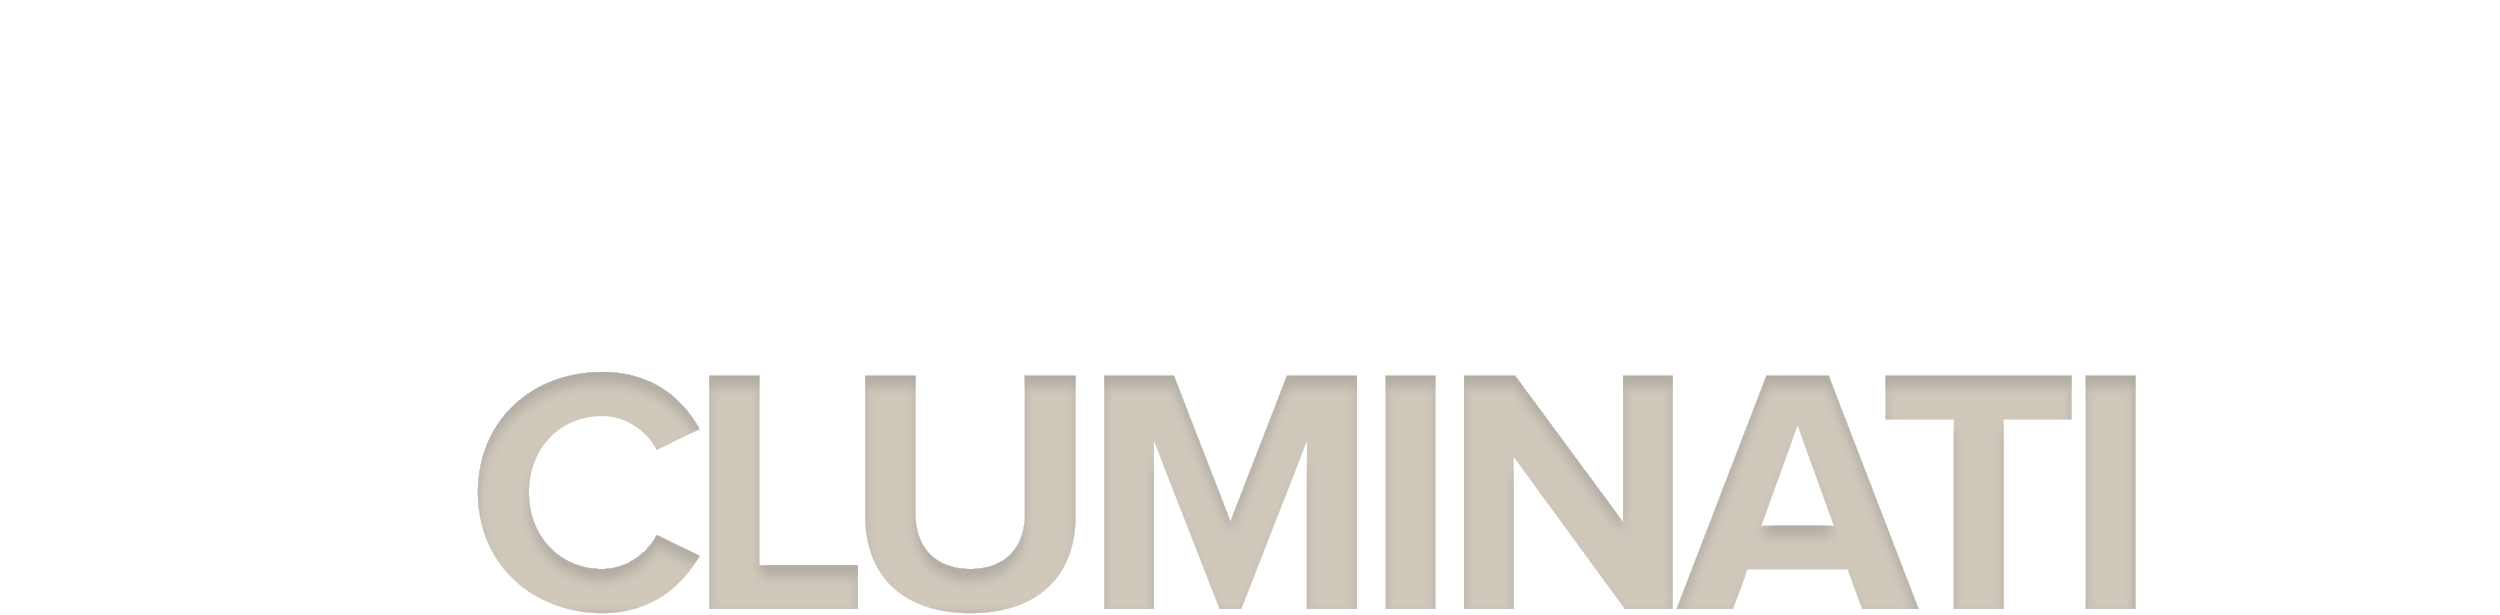
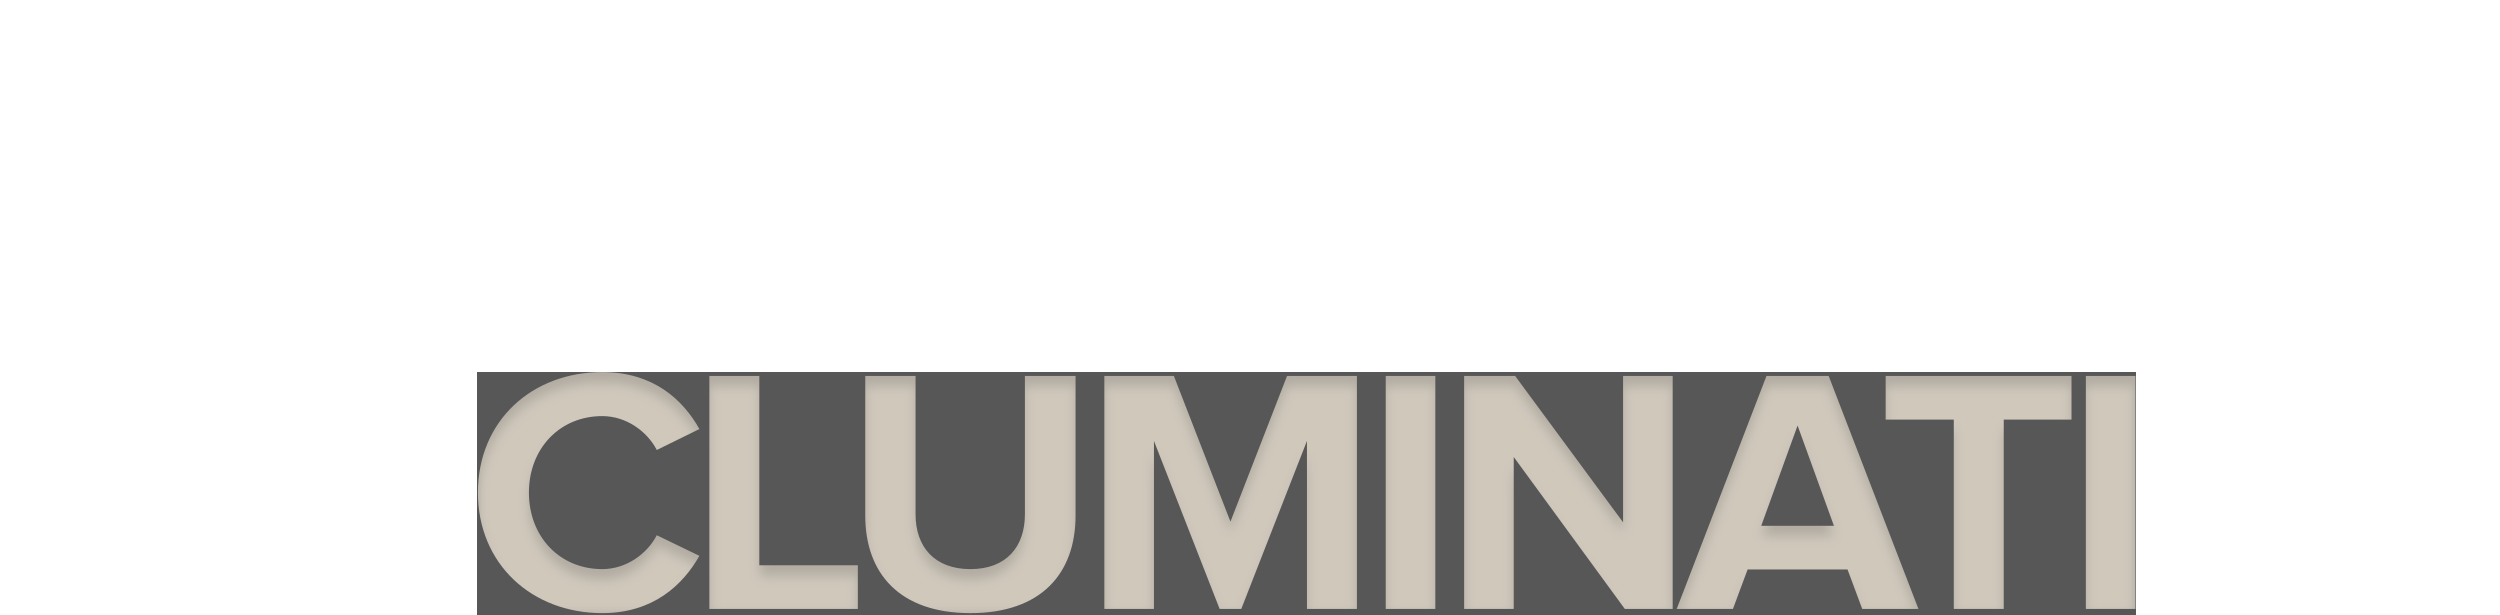
<svg xmlns="http://www.w3.org/2000/svg" width="916" height="225" viewBox="0 0 916 225" fill="none">
  <g opacity="0.66" filter="url(#filter0_i_1_48)">
    <path d="M220.677 224.651C194.949 224.651 175.109 206.731 175.109 180.491C175.109 154.122 194.949 136.33 220.677 136.33C239.365 136.33 250.245 146.442 256.261 157.194L240.645 164.875C237.061 157.963 229.381 152.458 220.677 152.458C205.061 152.458 193.797 164.362 193.797 180.491C193.797 196.618 205.061 208.523 220.677 208.523C229.381 208.523 237.061 203.019 240.645 196.107L256.261 203.659C250.245 214.283 239.365 224.651 220.677 224.651ZM314.312 223.115H259.912V137.738H278.216V207.115H314.312V223.115ZM355.558 224.651C329.574 224.651 317.03 210.059 317.03 188.938V137.738H335.462V188.426C335.462 200.331 342.374 208.523 355.558 208.523C368.742 208.523 375.526 200.331 375.526 188.426V137.738H394.086V188.938C394.086 210.059 381.542 224.651 355.558 224.651ZM497.174 223.115H478.87V161.546L454.806 223.115H446.87L422.806 161.546V223.115H404.63V137.738H430.102L450.838 191.115L471.574 137.738H497.174V223.115ZM525.906 223.115H507.73V137.738H525.906V223.115ZM612.871 223.115H595.335L554.631 167.434V223.115H536.455V137.738H555.143L594.695 191.371V137.738H612.871V223.115ZM702.921 223.115H682.313L676.937 208.651H640.329L634.953 223.115H614.345L647.241 137.738H670.025L702.921 223.115ZM671.945 192.651L658.633 155.914L645.321 192.651H671.945ZM734.171 223.115H715.867V153.738H690.907V137.738H759.003V153.738H734.171V223.115ZM782.431 223.115H764.255V137.738H782.431V223.115Z" fill="#B7AB98" />
  </g>
  <defs>
    <filter id="filter0_i_1_48" x="175.109" y="136.331" width="607.322" height="92.32" filterUnits="userSpaceOnUse" color-interpolation-filters="sRGB">
-       <feFlood flood-opacity="0" result="BackgroundImageFix" />
+       <feFlood floodOpacity="0" result="BackgroundImageFix" />
      <feBlend mode="normal" in="SourceGraphic" in2="BackgroundImageFix" result="shape" />
      <feColorMatrix in="SourceAlpha" type="matrix" values="0 0 0 0 0 0 0 0 0 0 0 0 0 0 0 0 0 0 127 0" result="hardAlpha" />
      <feOffset dy="4" />
      <feGaussianBlur stdDeviation="2" />
      <feComposite in2="hardAlpha" operator="arithmetic" k2="-1" k3="1" />
      <feColorMatrix type="matrix" values="0 0 0 0 0 0 0 0 0 0 0 0 0 0 0 0 0 0 0.25 0" />
      <feBlend mode="normal" in2="shape" result="effect1_innerShadow_1_48" />
    </filter>
  </defs>
</svg>
